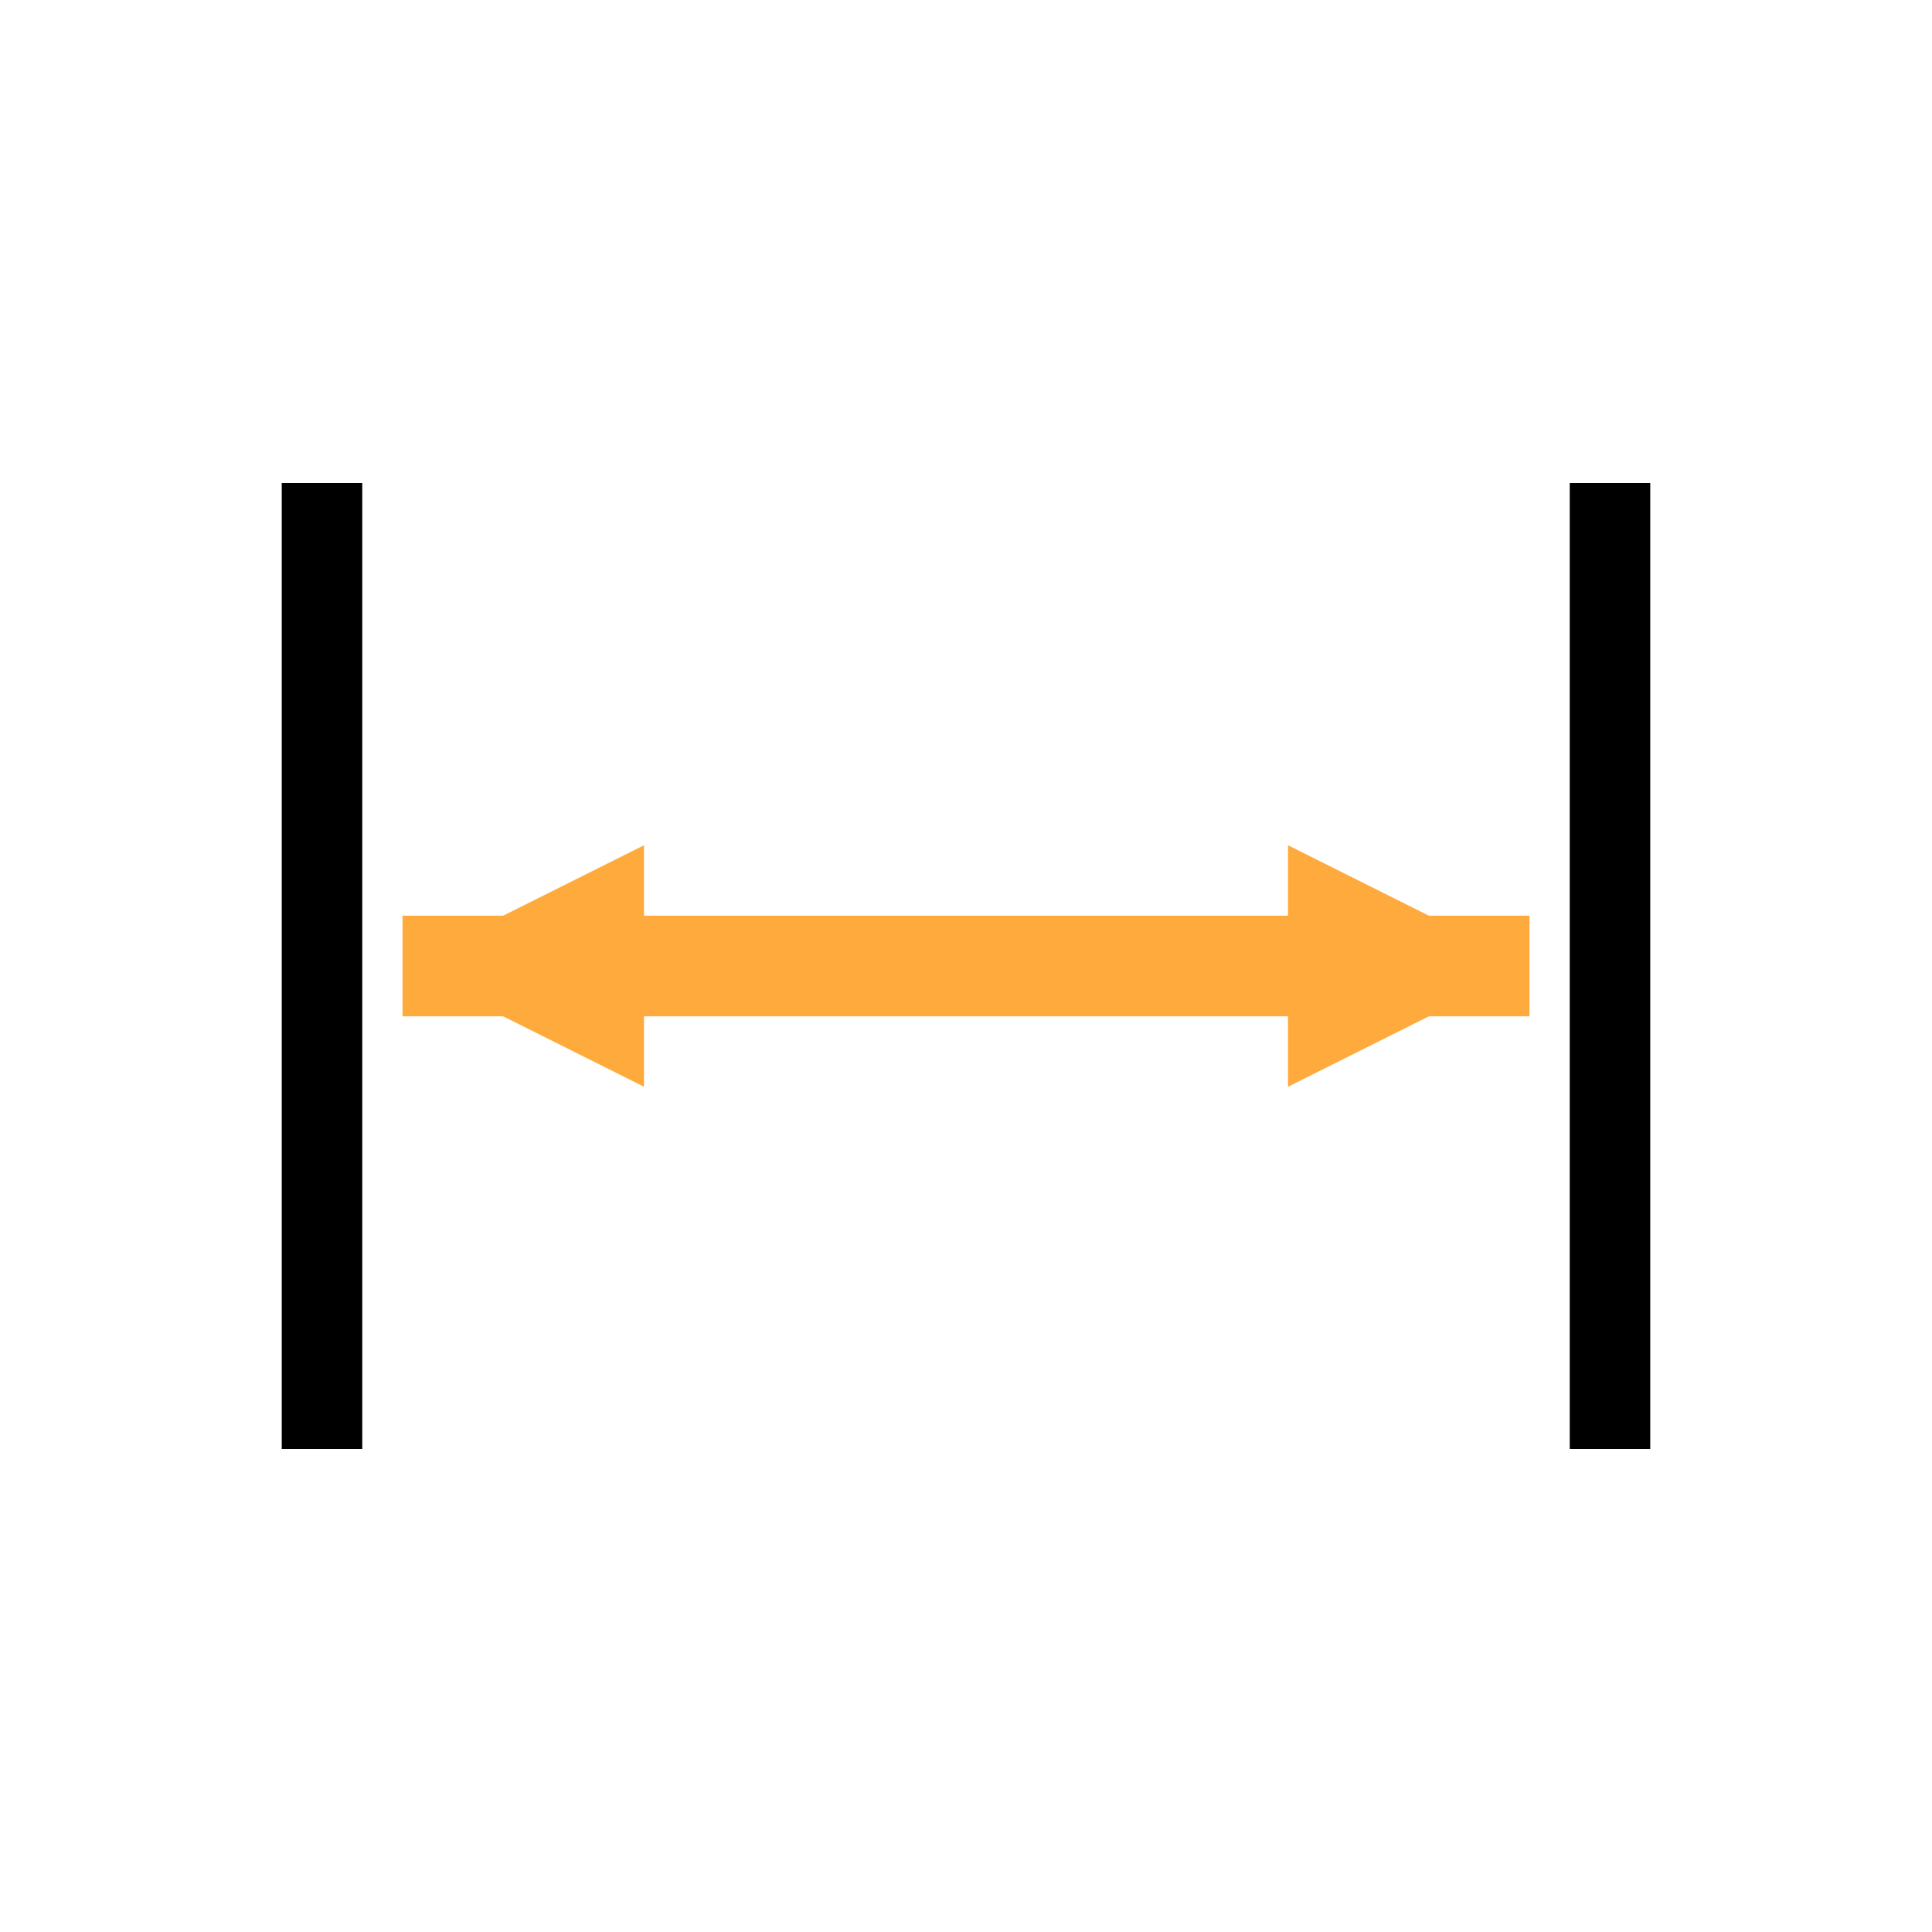
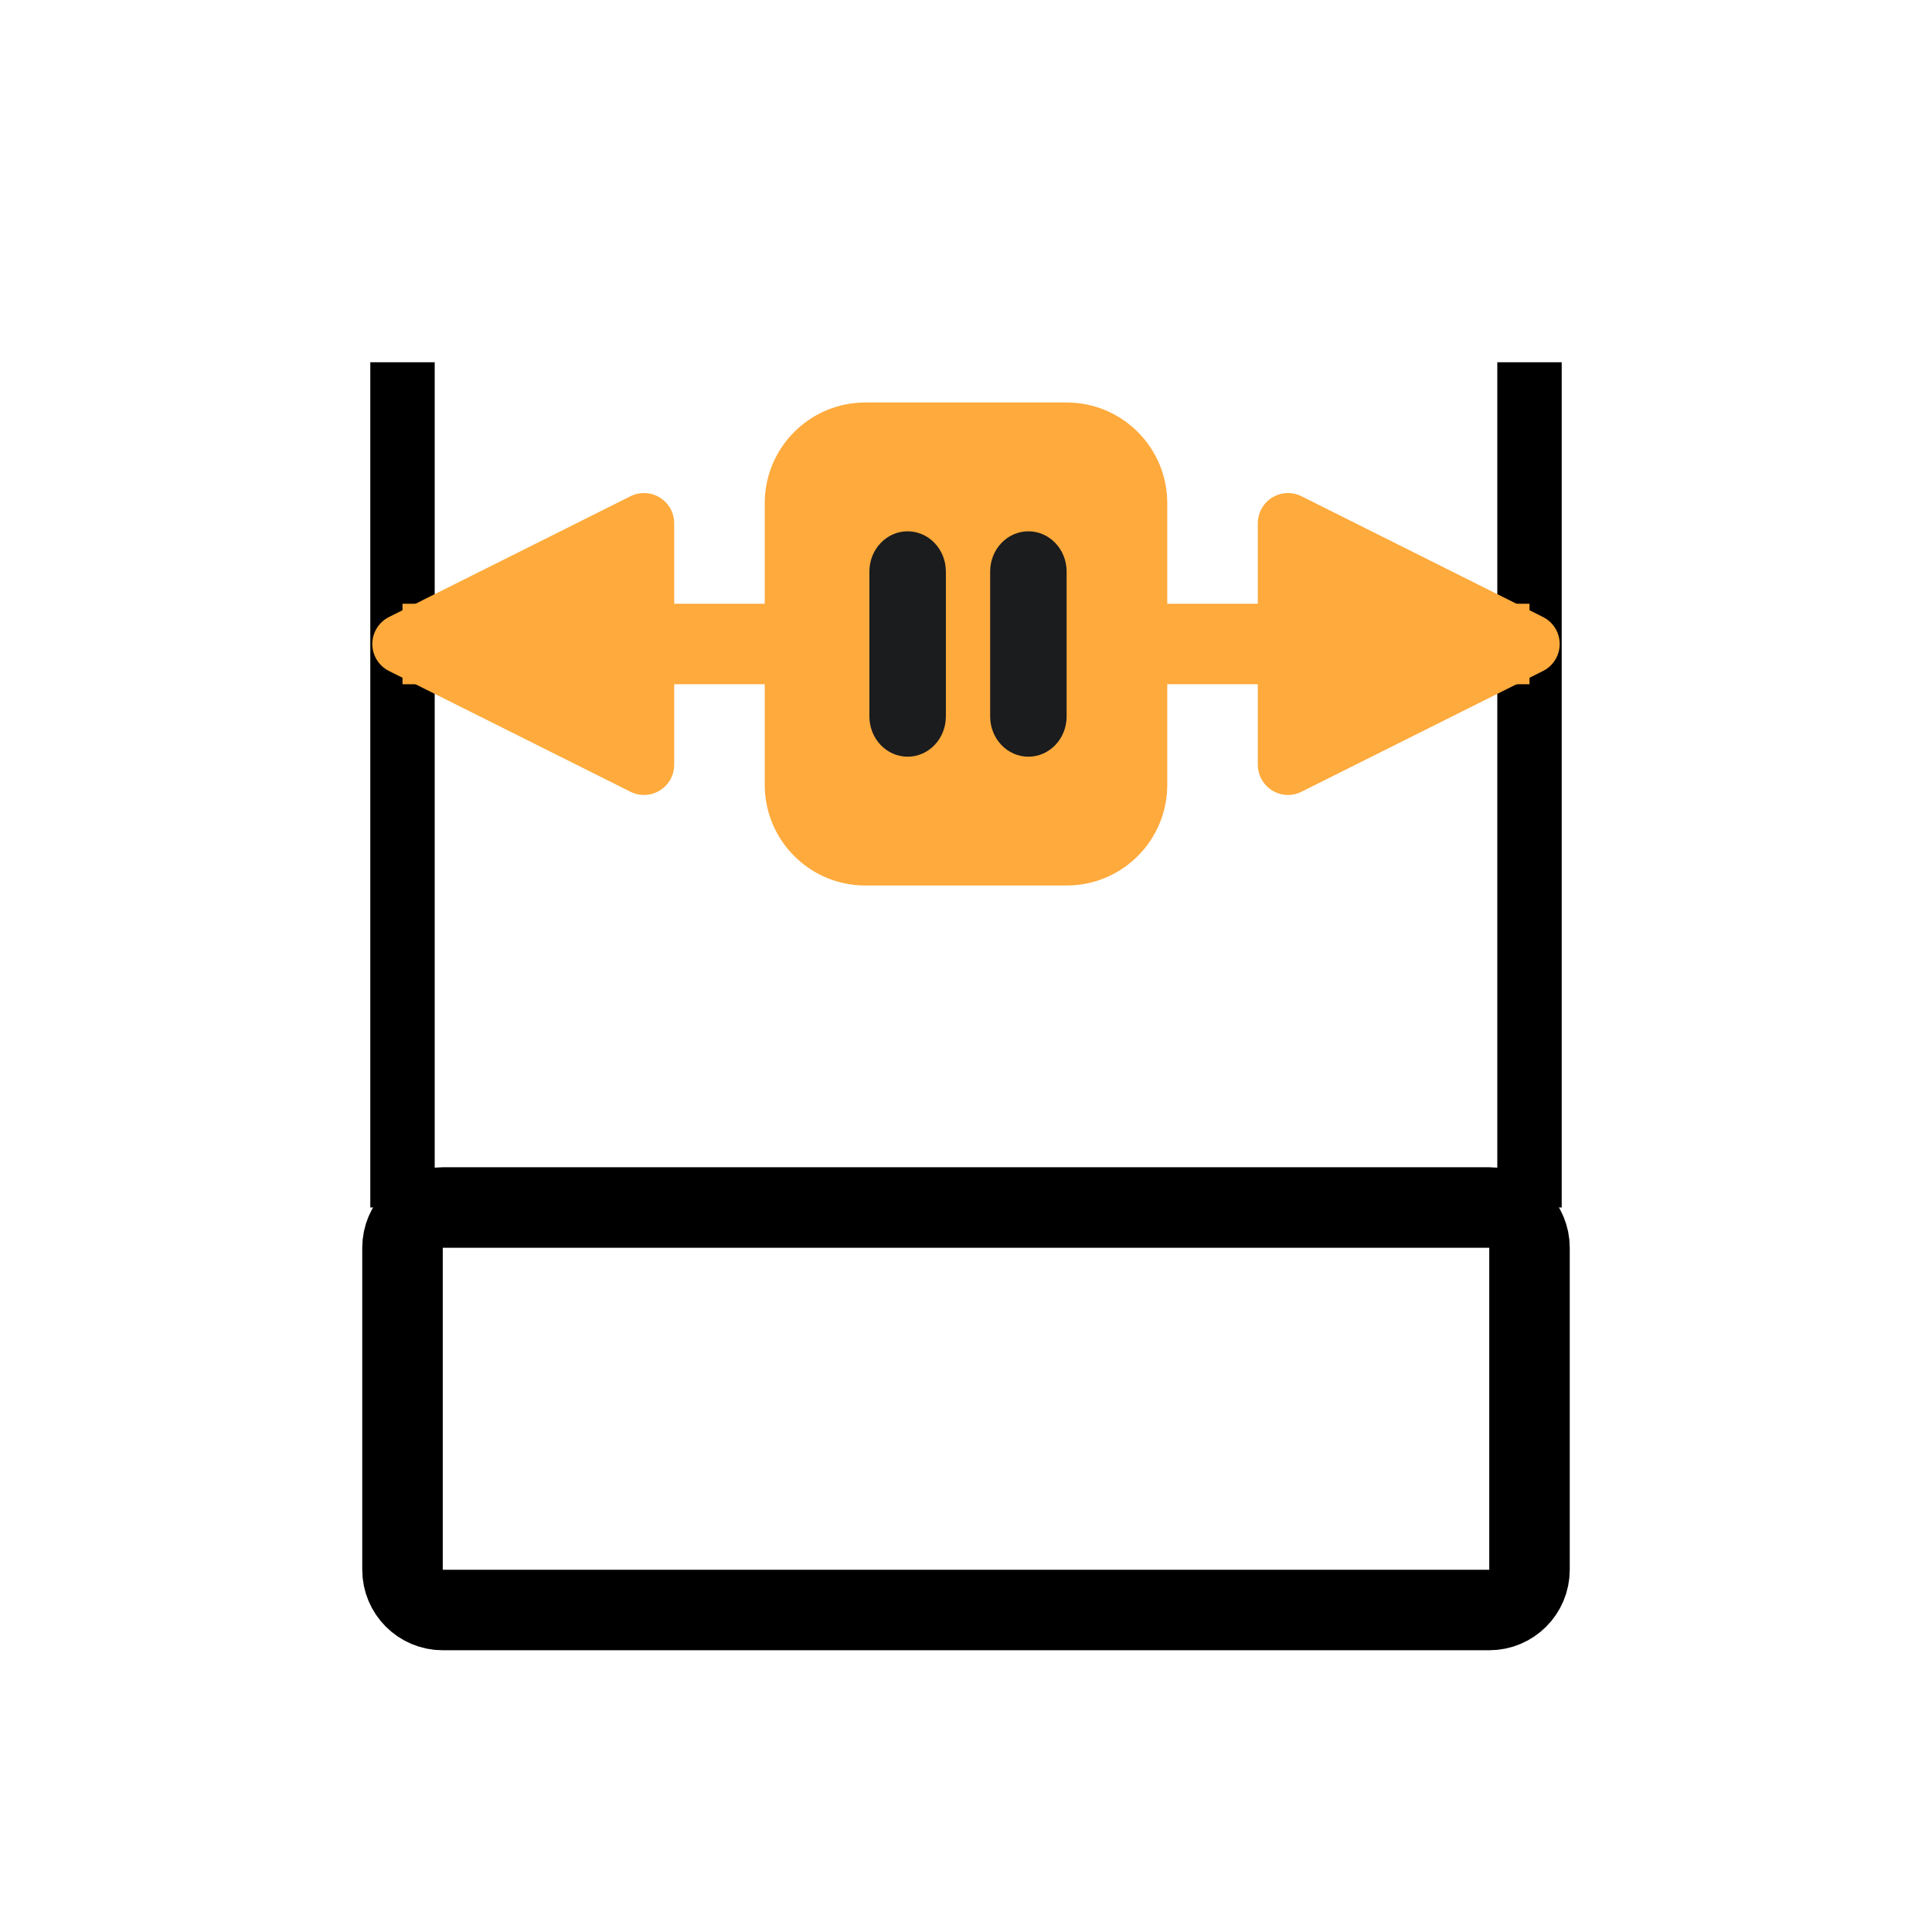
<svg xmlns="http://www.w3.org/2000/svg" viewBox="0 0 48 48" fill="none">
-   <line x1="8" y1="12" x2="8" y2="36" stroke="currentColor" stroke-width="2" />
-   <line x1="40" y1="12" x2="40" y2="36" stroke="currentColor" stroke-width="2" />
-   <line x1="10" y1="24" x2="38" y2="24" stroke="#FFAA3C" stroke-width="2.5" />
-   <polygon points="10,24 16,21 16,27" fill="#FFAA3C" />
-   <polygon points="38,24 32,21 32,27" fill="#FFAA3C" />
+   <rect x="10" y="30" width="28" height="10" rx="1" stroke="currentColor" stroke-width="2" />
+   <line x1="10" y1="30" x2="10" y2="9" stroke="currentColor" stroke-width="1.6" />
+   <line x1="38" y1="30" x2="38" y2="9" stroke="currentColor" stroke-width="1.6" />
+   <line x1="10" y1="16" x2="38" y2="16" stroke="#FFAA3C" stroke-width="2" />
+   <polygon points="10,16 16,13 16,19" fill="#FFAA3C" stroke="#FFAA3C" stroke-width="1.5" stroke-linejoin="round" />
+   <polygon points="38,16 32,13 32,19" fill="#FFAA3C" stroke="#FFAA3C" stroke-width="1.5" stroke-linejoin="round" />
+   <rect x="19" y="10" width="10" height="12" rx="2.5" fill="#FFAA3C" />
+   <rect x="21.6" y="13.2" width="1.9" height="5.6" rx="1" fill="#1A1C1E" />
+   <rect x="24.6" y="13.2" width="1.9" height="5.6" rx="1" fill="#1A1C1E" />
</svg>
